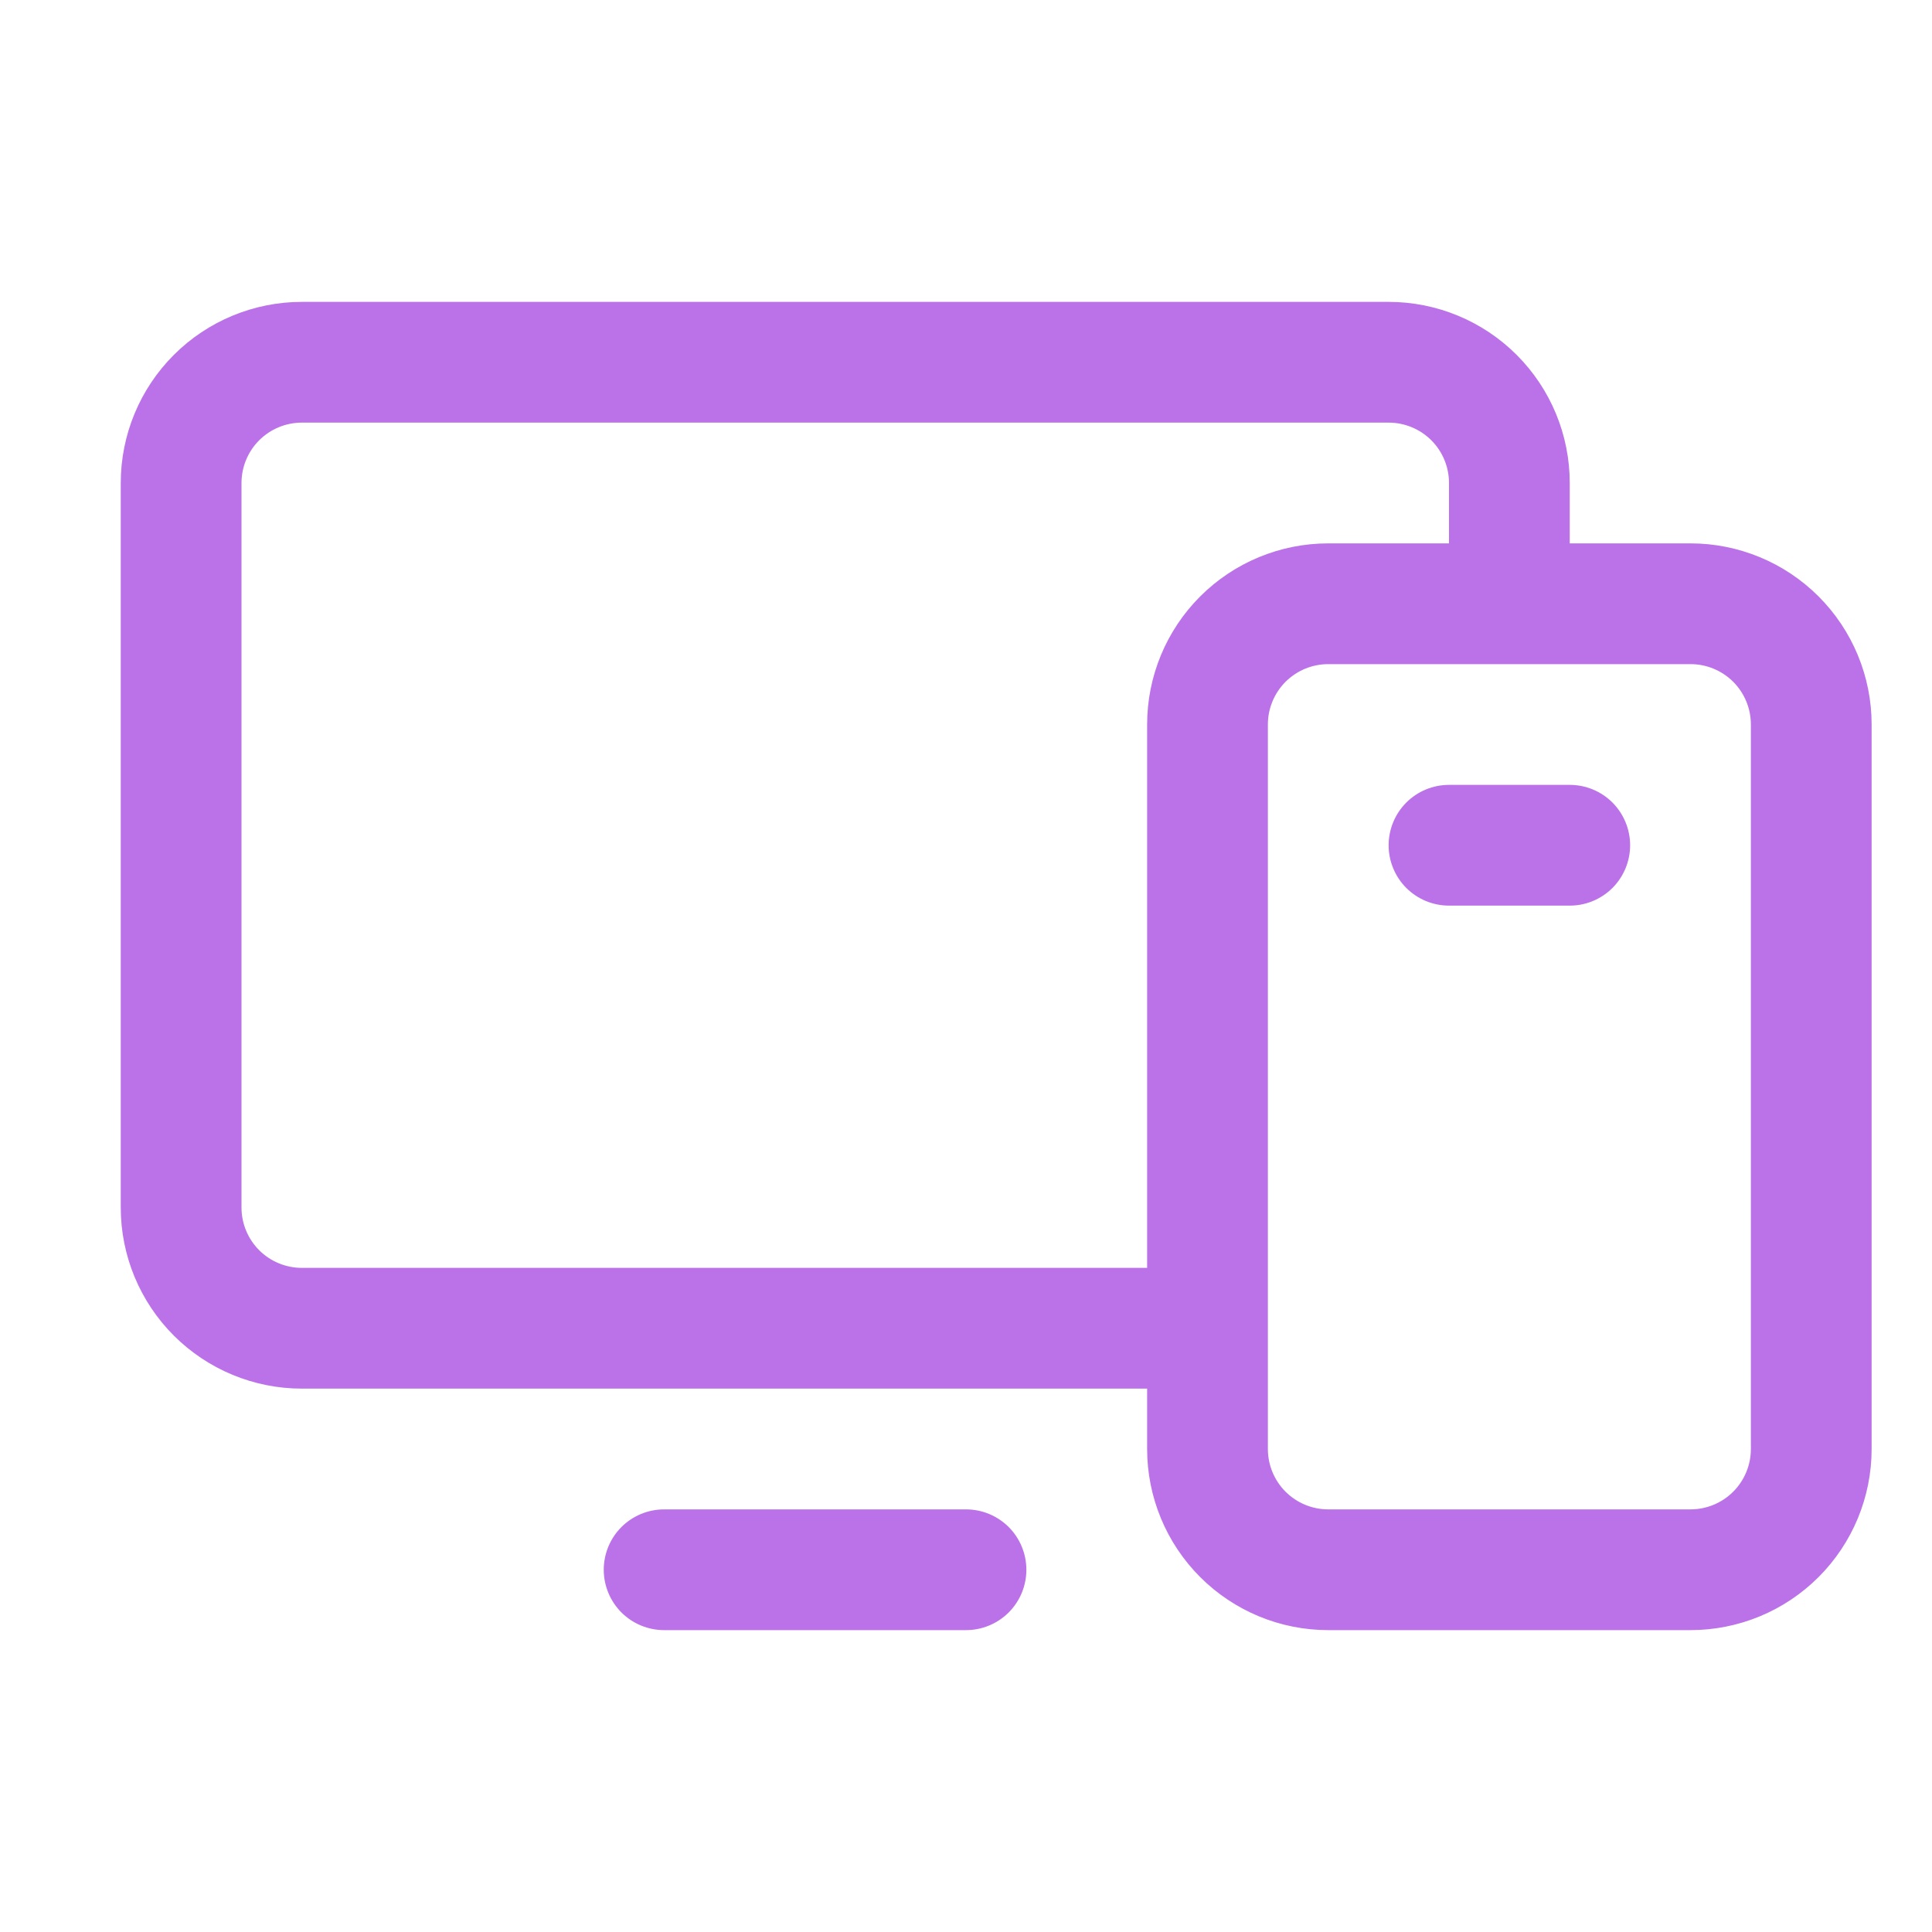
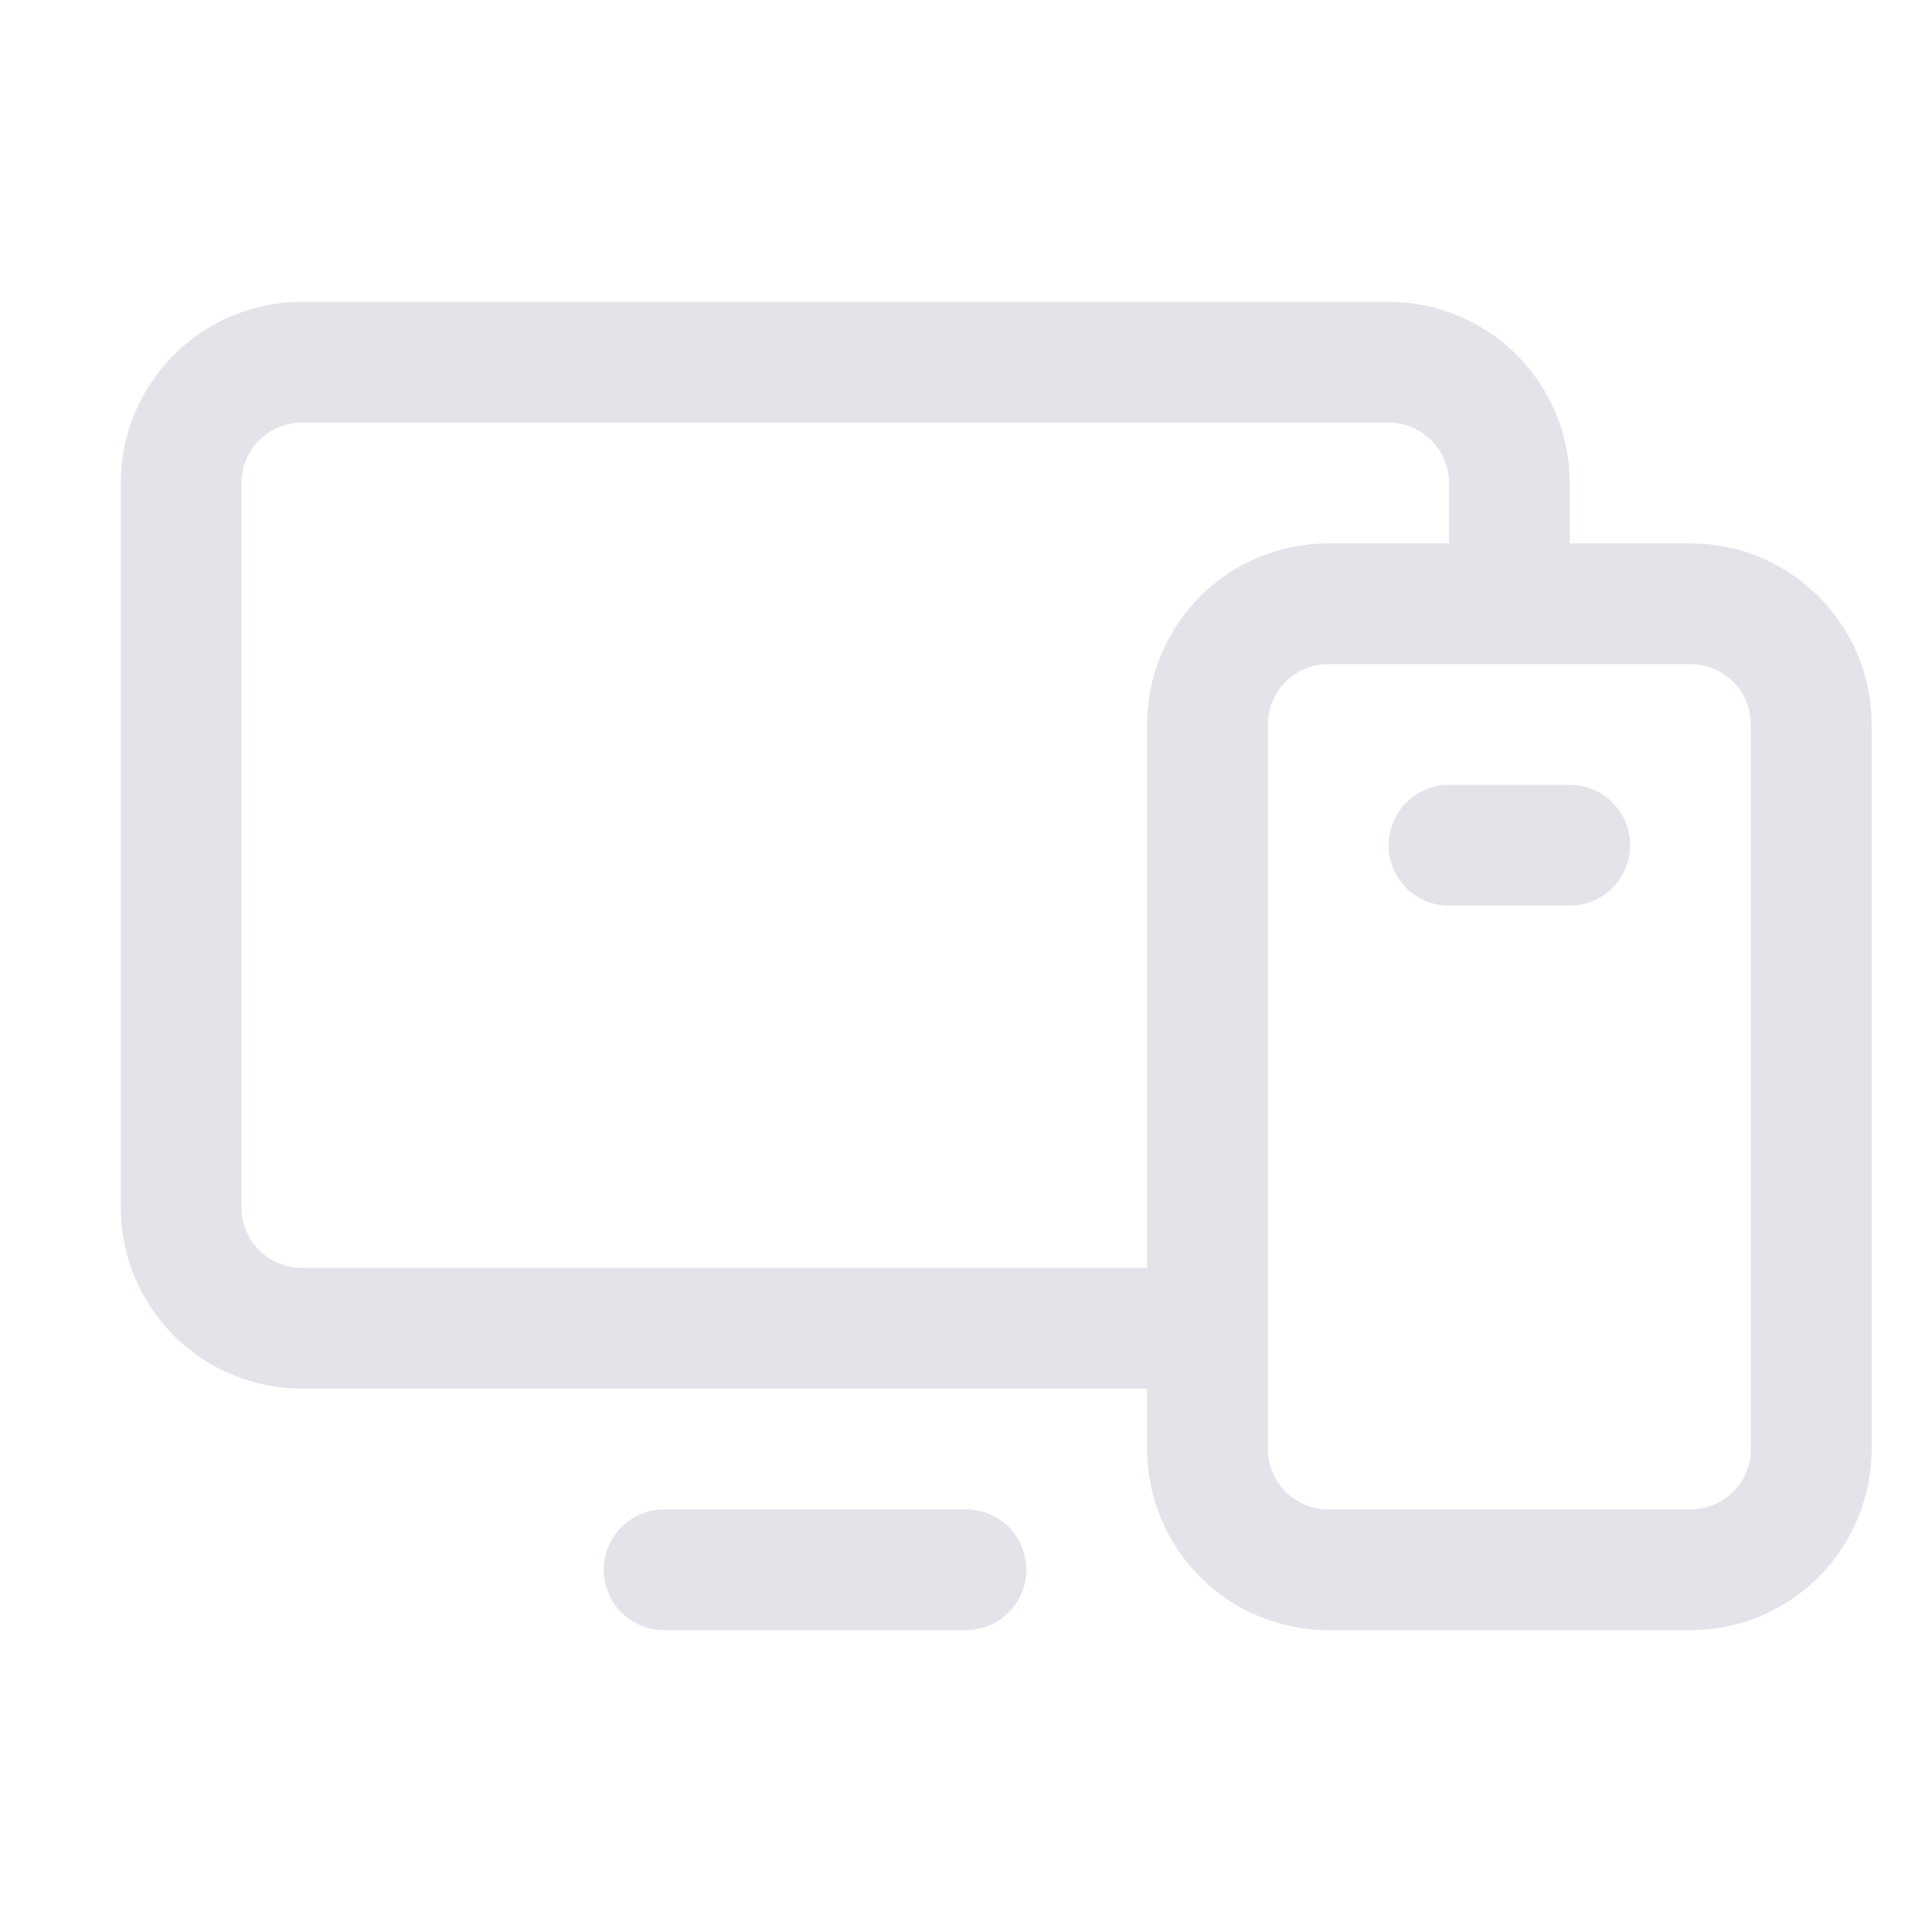
- <svg xmlns="http://www.w3.org/2000/svg" width="48" height="48" viewBox="0 0 48 48" fill="none">
-   <path d="M42 13.5H39V12C39 10.806 38.526 9.662 37.682 8.818C36.838 7.974 35.694 7.5 34.5 7.5H7.5C6.307 7.5 5.162 7.974 4.318 8.818C3.474 9.662 3 10.806 3 12V30C3 31.194 3.474 32.338 4.318 33.182C5.162 34.026 6.307 34.5 7.5 34.5H28.5V36C28.5 37.194 28.974 38.338 29.818 39.182C30.662 40.026 31.806 40.5 33 40.5H42C43.194 40.5 44.338 40.026 45.182 39.182C46.026 38.338 46.5 37.194 46.5 36V18C46.5 16.806 46.026 15.662 45.182 14.818C44.338 13.974 43.194 13.5 42 13.5ZM7.5 31.5C7.102 31.5 6.721 31.342 6.439 31.061C6.158 30.779 6 30.398 6 30V12C6 11.602 6.158 11.221 6.439 10.939C6.721 10.658 7.102 10.5 7.5 10.5H34.5C34.898 10.5 35.279 10.658 35.561 10.939C35.842 11.221 36 11.602 36 12V13.5H33C31.806 13.5 30.662 13.974 29.818 14.818C28.974 15.662 28.5 16.806 28.5 18V31.5H7.5ZM43.5 36C43.5 36.398 43.342 36.779 43.061 37.061C42.779 37.342 42.398 37.5 42 37.5H33C32.602 37.5 32.221 37.342 31.939 37.061C31.658 36.779 31.5 36.398 31.5 36V18C31.5 17.602 31.658 17.221 31.939 16.939C32.221 16.658 32.602 16.5 33 16.5H42C42.398 16.5 42.779 16.658 43.061 16.939C43.342 17.221 43.5 17.602 43.5 18V36ZM25.5 39C25.5 39.398 25.342 39.779 25.061 40.061C24.779 40.342 24.398 40.5 24 40.5H16.5C16.102 40.5 15.721 40.342 15.439 40.061C15.158 39.779 15 39.398 15 39C15 38.602 15.158 38.221 15.439 37.939C15.721 37.658 16.102 37.5 16.5 37.5H24C24.398 37.5 24.779 37.658 25.061 37.939C25.342 38.221 25.5 38.602 25.5 39ZM40.5 21C40.5 21.398 40.342 21.779 40.061 22.061C39.779 22.342 39.398 22.5 39 22.5H36C35.602 22.5 35.221 22.342 34.939 22.061C34.658 21.779 34.5 21.398 34.5 21C34.5 20.602 34.658 20.221 34.939 19.939C35.221 19.658 35.602 19.5 36 19.5H39C39.398 19.5 39.779 19.658 40.061 19.939C40.342 20.221 40.5 20.602 40.5 21Z" fill="#BB72E9" />
+ <svg xmlns="http://www.w3.org/2000/svg" width="32" height="32" viewBox="0 0 32 32" fill="none">
+   <path d="M28 9H26V8C26 7.204 25.684 6.441 25.121 5.879C24.559 5.316 23.796 5 23 5H5C4.204 5 3.441 5.316 2.879 5.879C2.316 6.441 2 7.204 2 8V20C2 20.796 2.316 21.559 2.879 22.121C3.441 22.684 4.204 23 5 23H19V24C19 24.796 19.316 25.559 19.879 26.121C20.441 26.684 21.204 27 22 27H28C28.796 27 29.559 26.684 30.121 26.121C30.684 25.559 31 24.796 31 24V12C31 11.204 30.684 10.441 30.121 9.879C29.559 9.316 28.796 9 28 9ZM5 21C4.735 21 4.48 20.895 4.293 20.707C4.105 20.52 4 20.265 4 20V8C4 7.735 4.105 7.48 4.293 7.293C4.48 7.105 4.735 7 5 7H23C23.265 7 23.52 7.105 23.707 7.293C23.895 7.48 24 7.735 24 8V9H22C21.204 9 20.441 9.316 19.879 9.879C19.316 10.441 19 11.204 19 12V21H5ZM29 24C29 24.265 28.895 24.52 28.707 24.707C28.52 24.895 28.265 25 28 25H22C21.735 25 21.48 24.895 21.293 24.707C21.105 24.52 21 24.265 21 24V12C21 11.735 21.105 11.48 21.293 11.293C21.48 11.105 21.735 11 22 11H28C28.265 11 28.52 11.105 28.707 11.293C28.895 11.48 29 11.735 29 12V24ZM17 26C17 26.265 16.895 26.52 16.707 26.707C16.52 26.895 16.265 27 16 27H11C10.735 27 10.48 26.895 10.293 26.707C10.105 26.52 10 26.265 10 26C10 25.735 10.105 25.48 10.293 25.293C10.48 25.105 10.735 25 11 25H16C16.265 25 16.52 25.105 16.707 25.293C16.895 25.48 17 25.735 17 26ZM27 14C27 14.265 26.895 14.52 26.707 14.707C26.52 14.895 26.265 15 26 15H24C23.735 15 23.48 14.895 23.293 14.707C23.105 14.52 23 14.265 23 14C23 13.735 23.105 13.48 23.293 13.293C23.48 13.105 23.735 13 24 13H26C26.265 13 26.52 13.105 26.707 13.293C26.895 13.48 27 13.735 27 14Z" fill="#E2E4E9" />
</svg>
